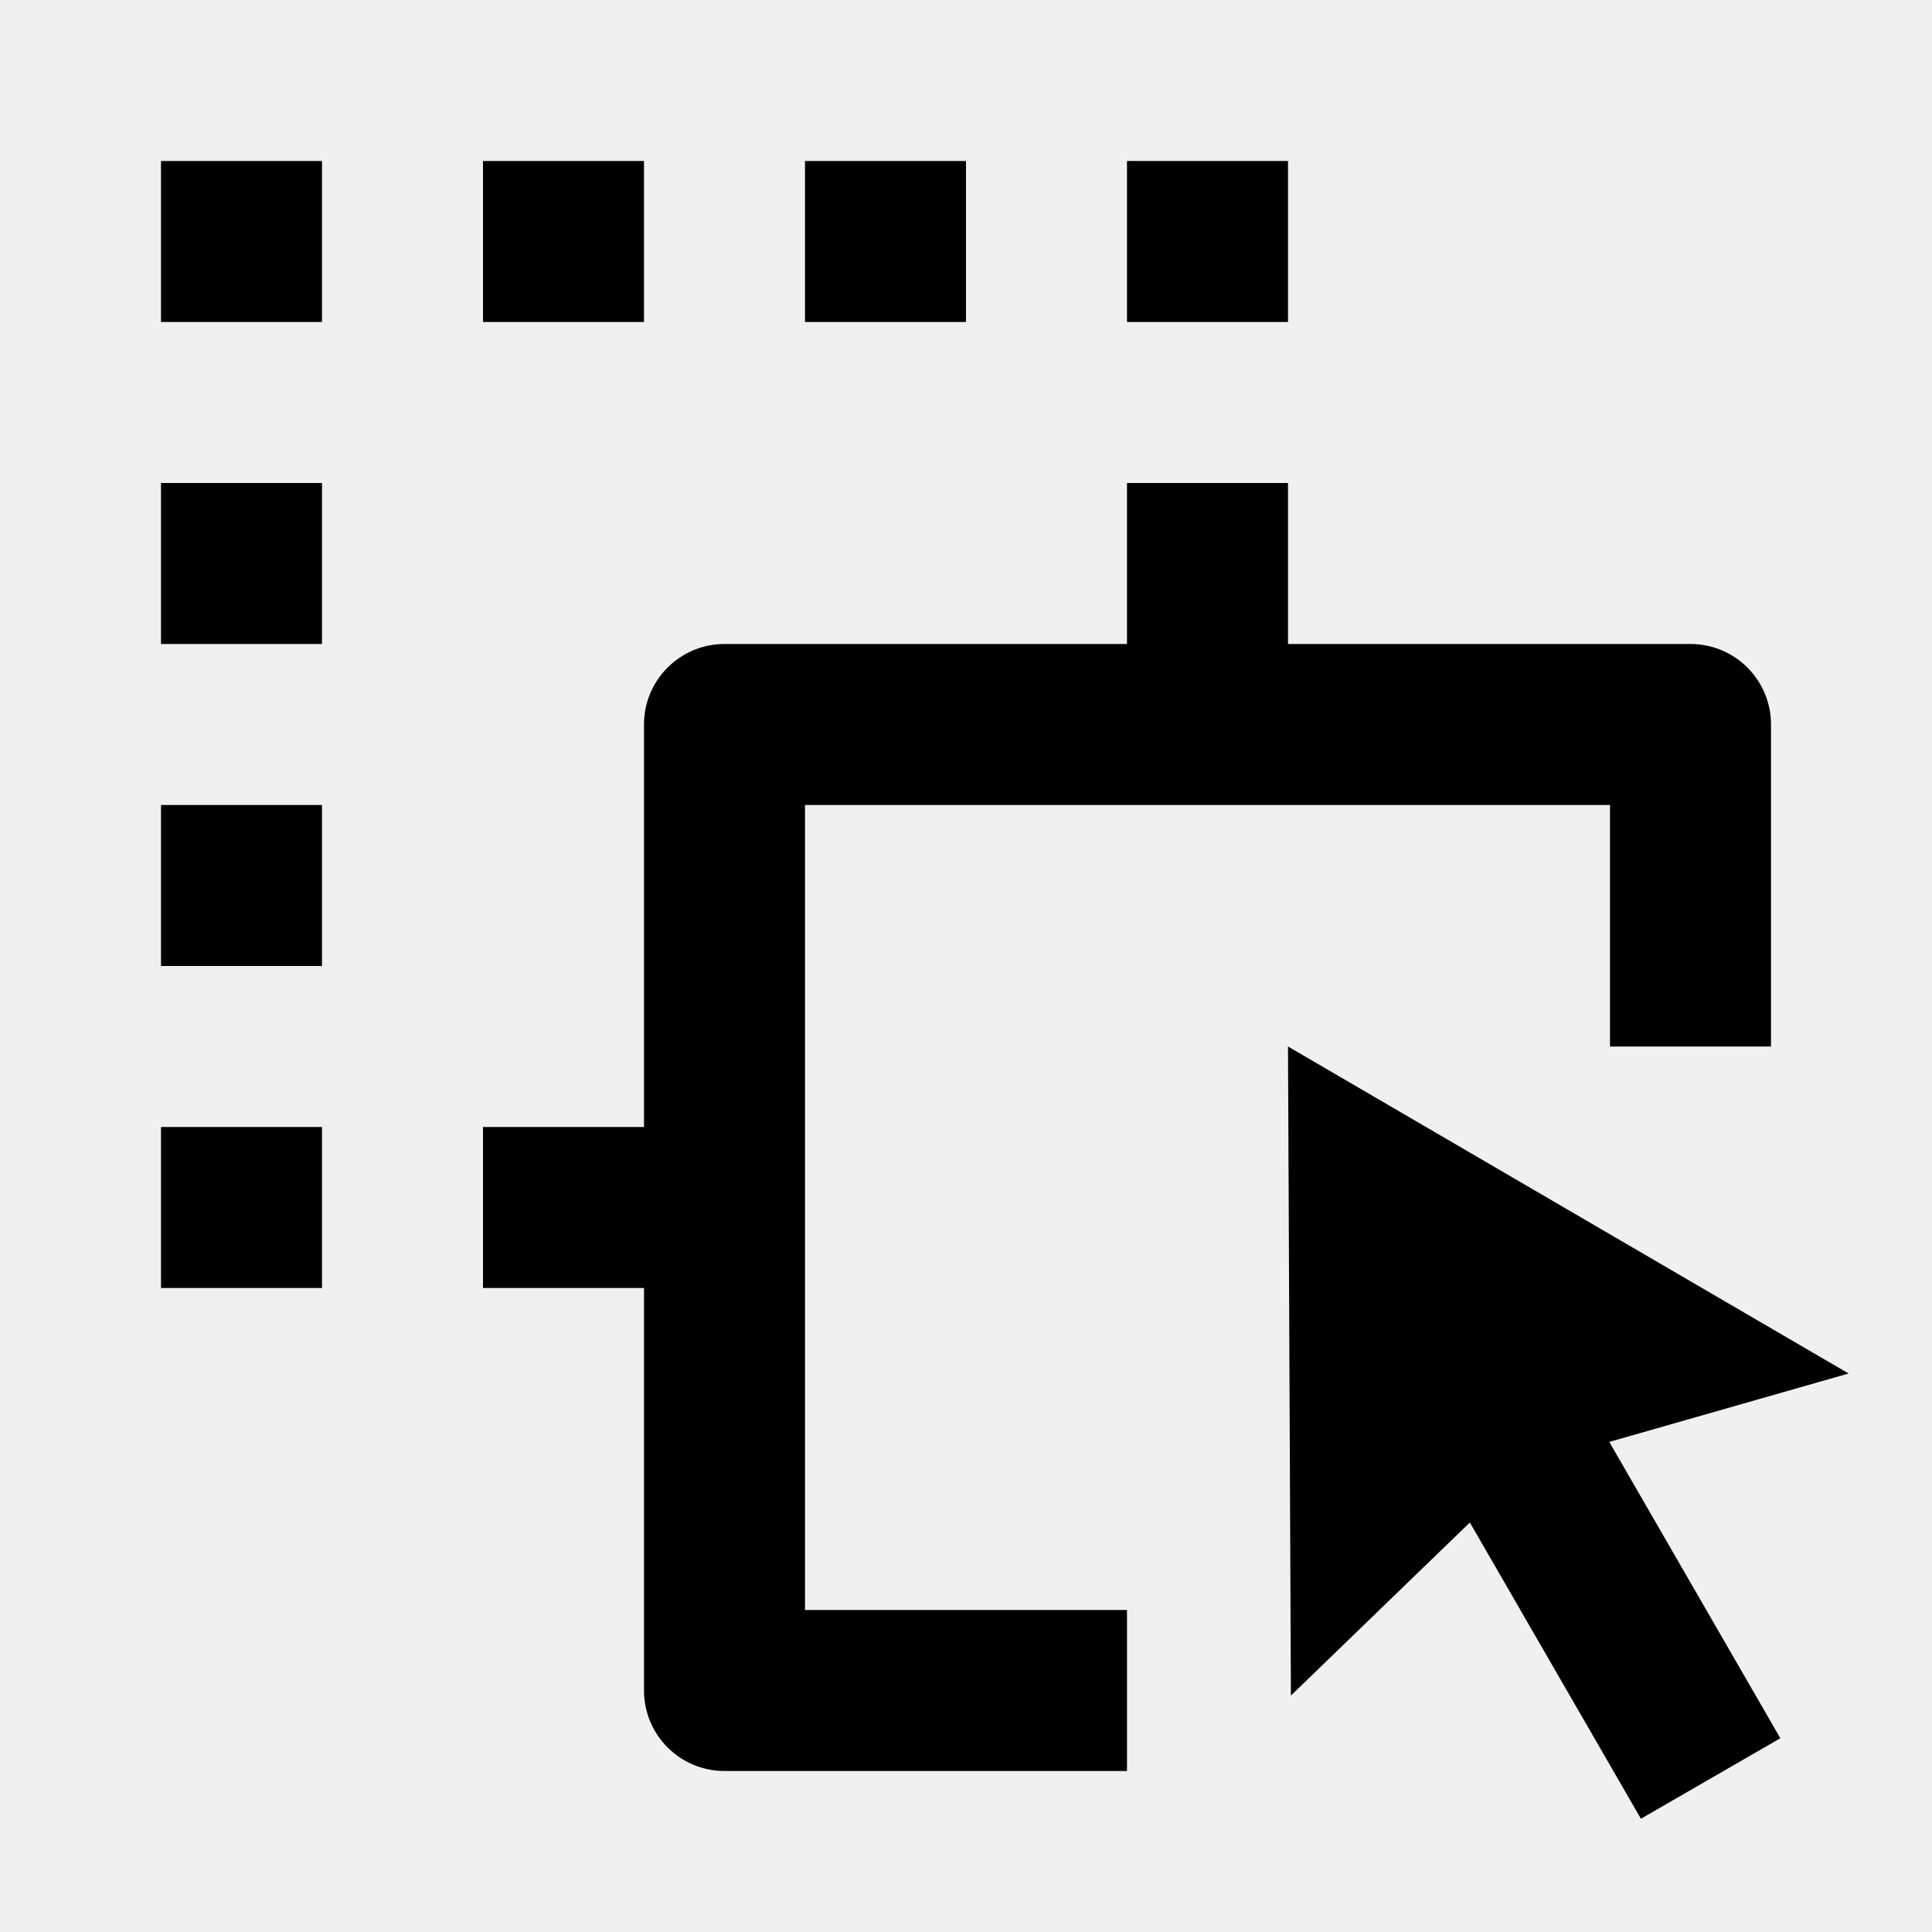
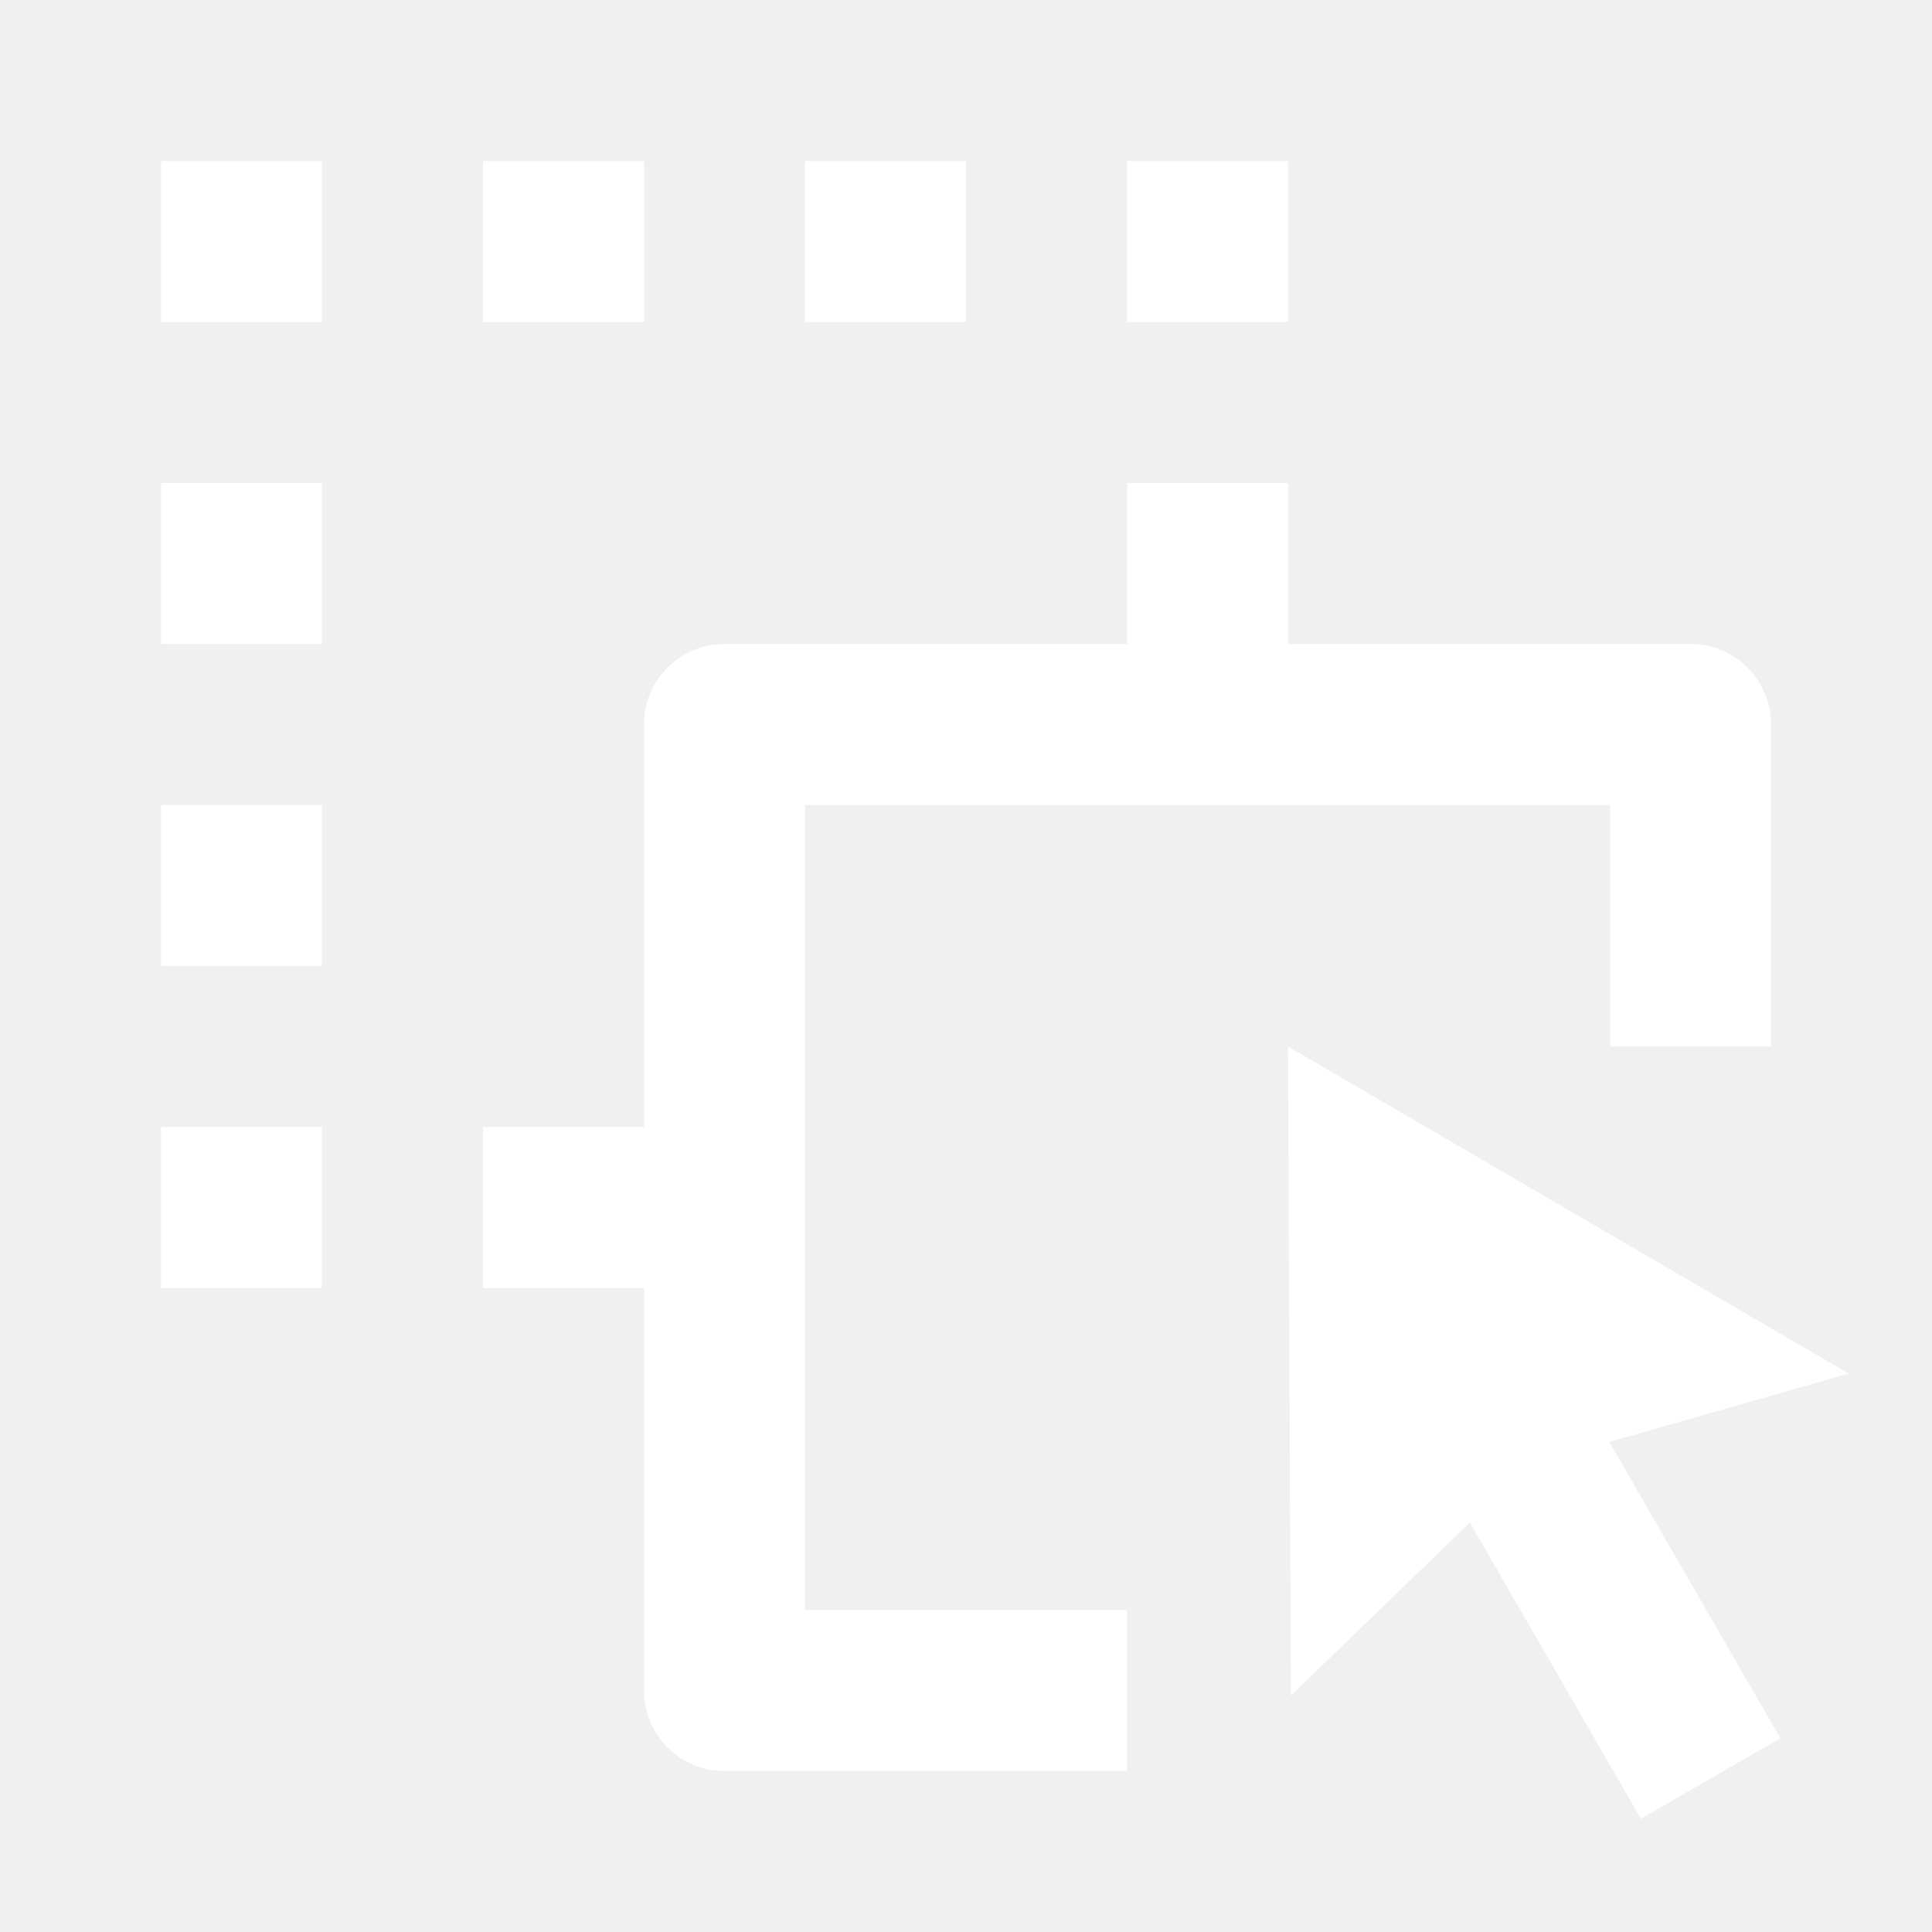
<svg xmlns="http://www.w3.org/2000/svg" width="800px" height="800px" viewBox="0 0 24 24">
  <g>
    <path fill="none" d="M0 0h24v24H0z" />
-     <path fill-rule="nonzero" d="M16 13l6.964 4.062-2.973.85 2.125 3.681-1.732 1-2.125-3.68-2.223 2.15L16 13zm-2-7h2v2h5a1 1 0 0 1 1 1v4h-2v-3H10v10h4v2H9a1 1 0 0 1-1-1v-5H6v-2h2V9a1 1 0 0 1 1-1h5V6zM4 14v2H2v-2h2zm0-4v2H2v-2h2zm0-4v2H2V6h2zm0-4v2H2V2h2zm4 0v2H6V2h2zm4 0v2h-2V2h2zm4 0v2h-2V2h2z" />
+     <path fill-rule="nonzero" d="M16 13l6.964 4.062-2.973.85 2.125 3.681-1.732 1-2.125-3.68-2.223 2.15L16 13zm-2-7h2v2h5a1 1 0 0 1 1 1v4h-2v-3H10v10h4v2H9a1 1 0 0 1-1-1v-5H6v-2h2V9a1 1 0 0 1 1-1h5V6zM4 14v2H2v-2h2zm0-4v2H2v-2h2zm0-4v2H2V6h2zm0-4v2H2V2h2zm4 0v2H6V2h2zm4 0v2h-2V2h2zm4 0v2h-2V2h2z" fill="#ffffff" />
  </g>
</svg>
